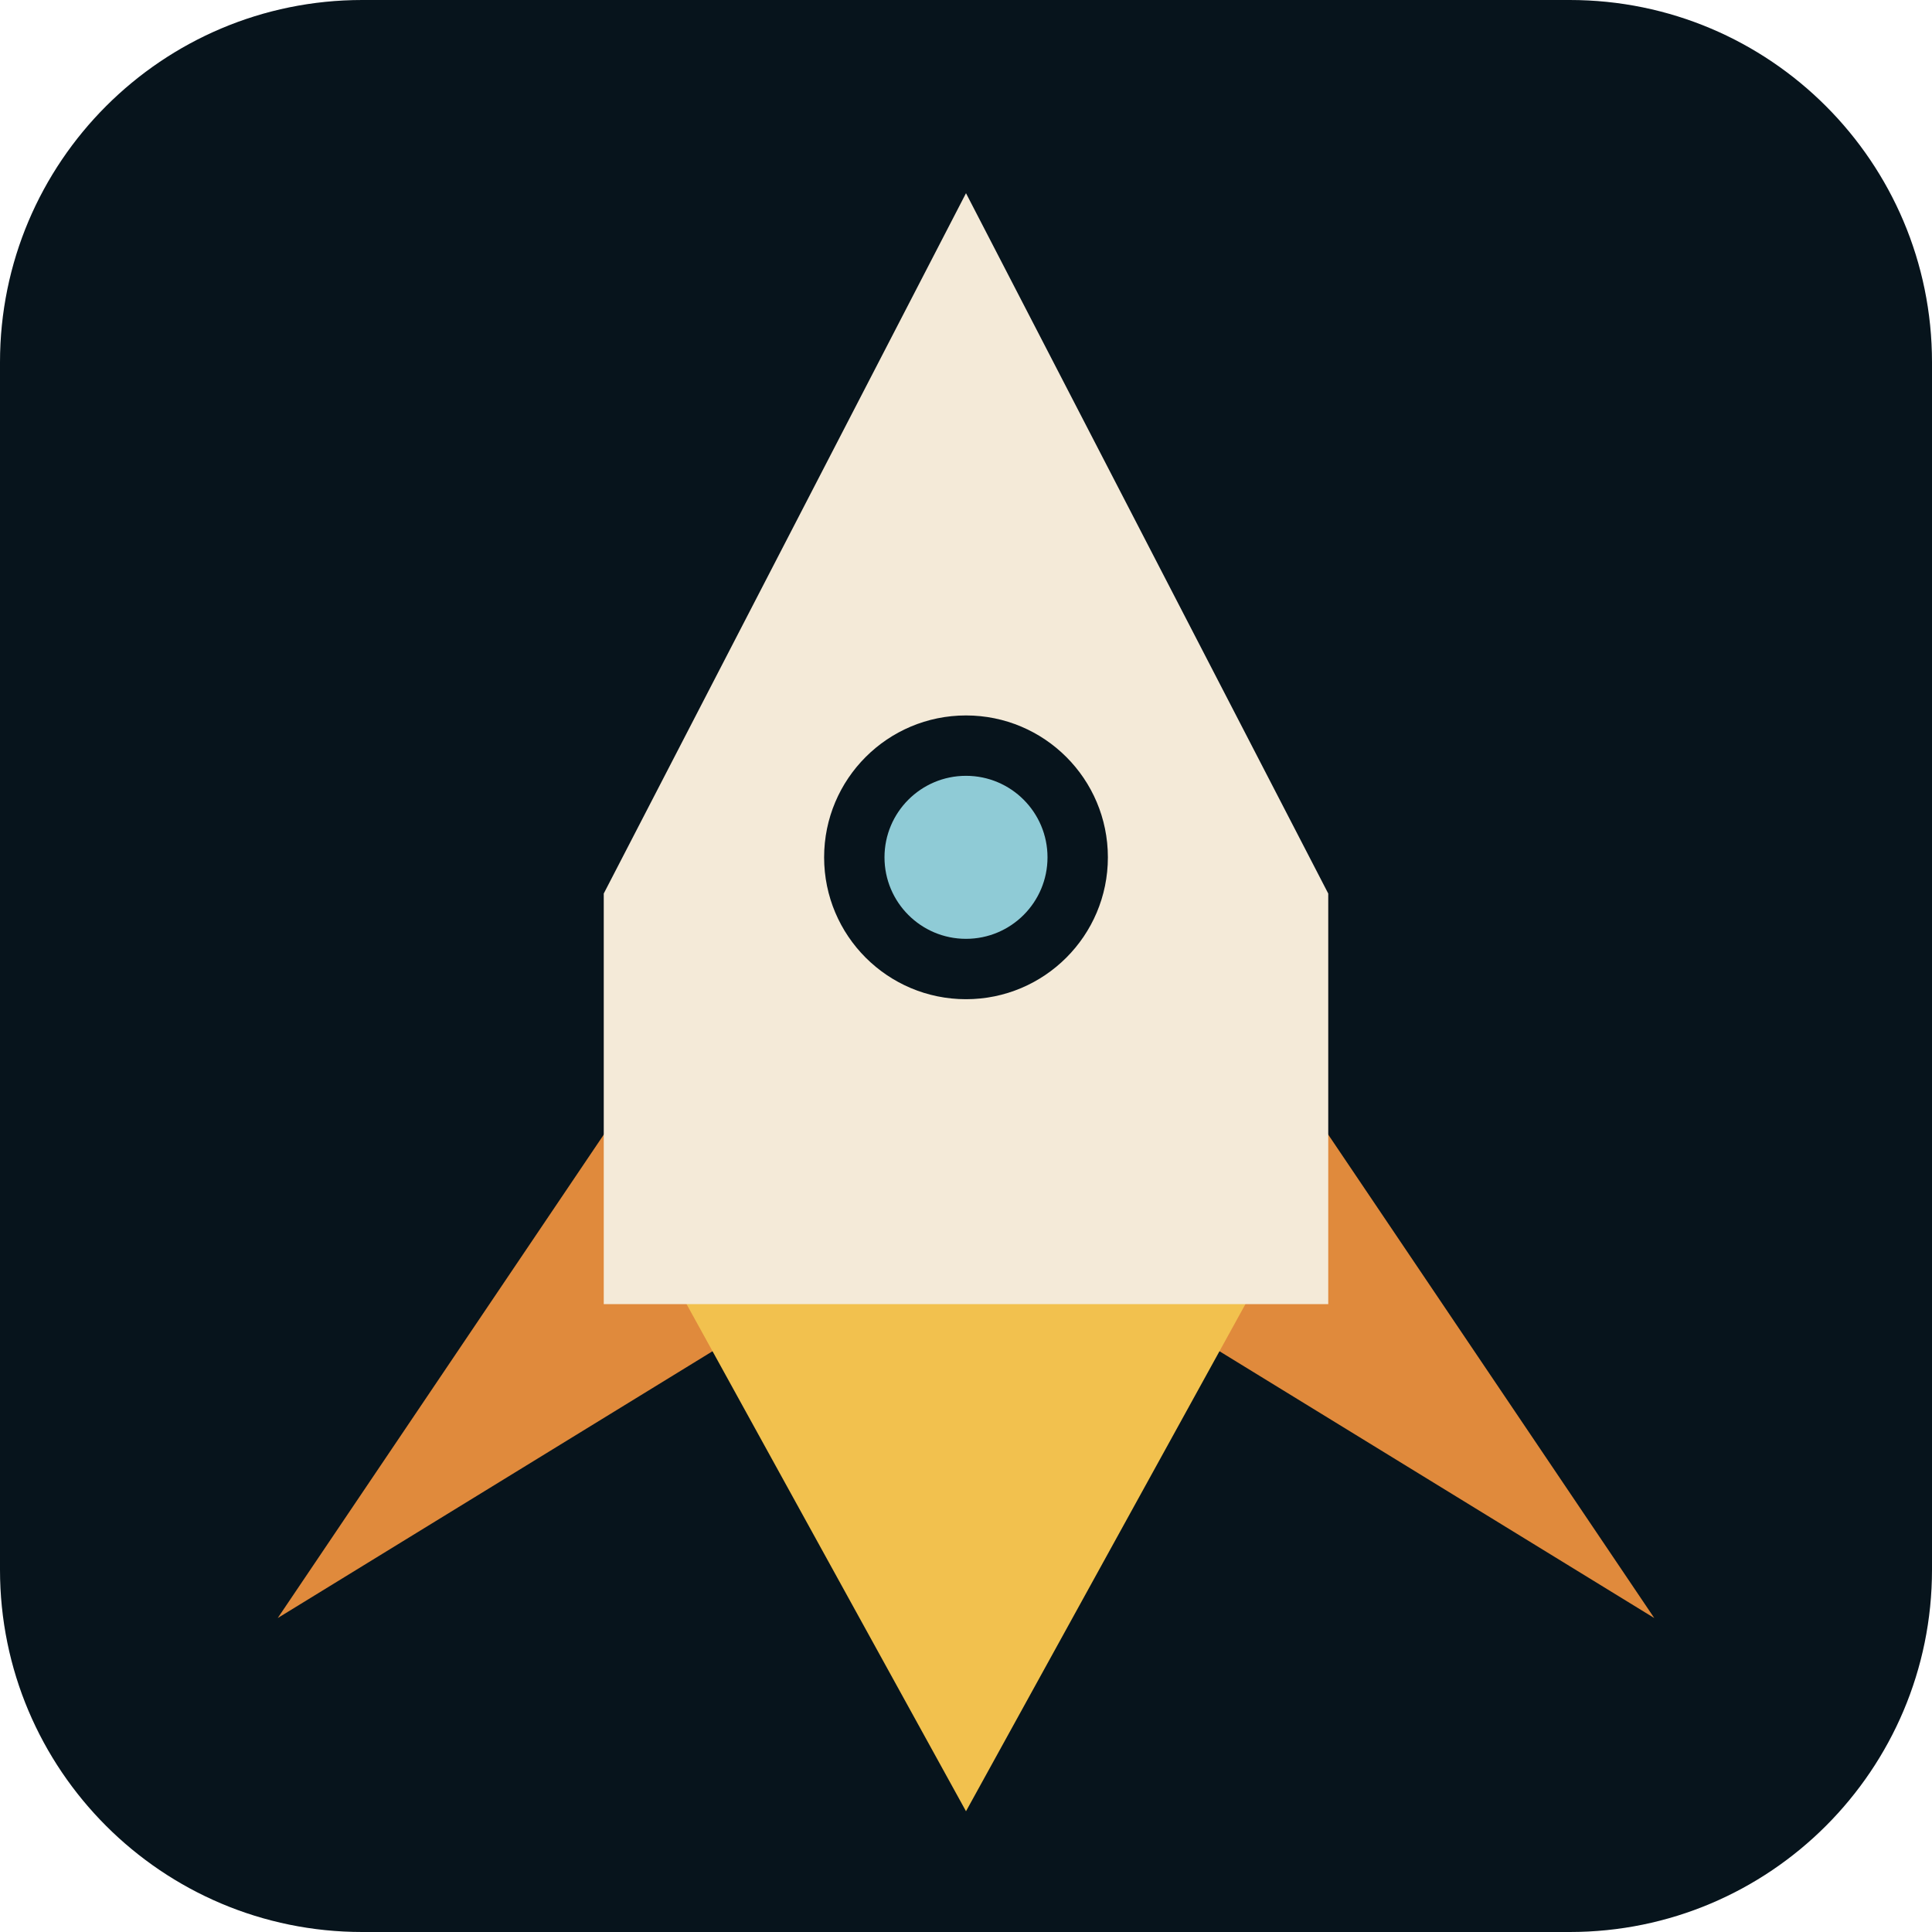
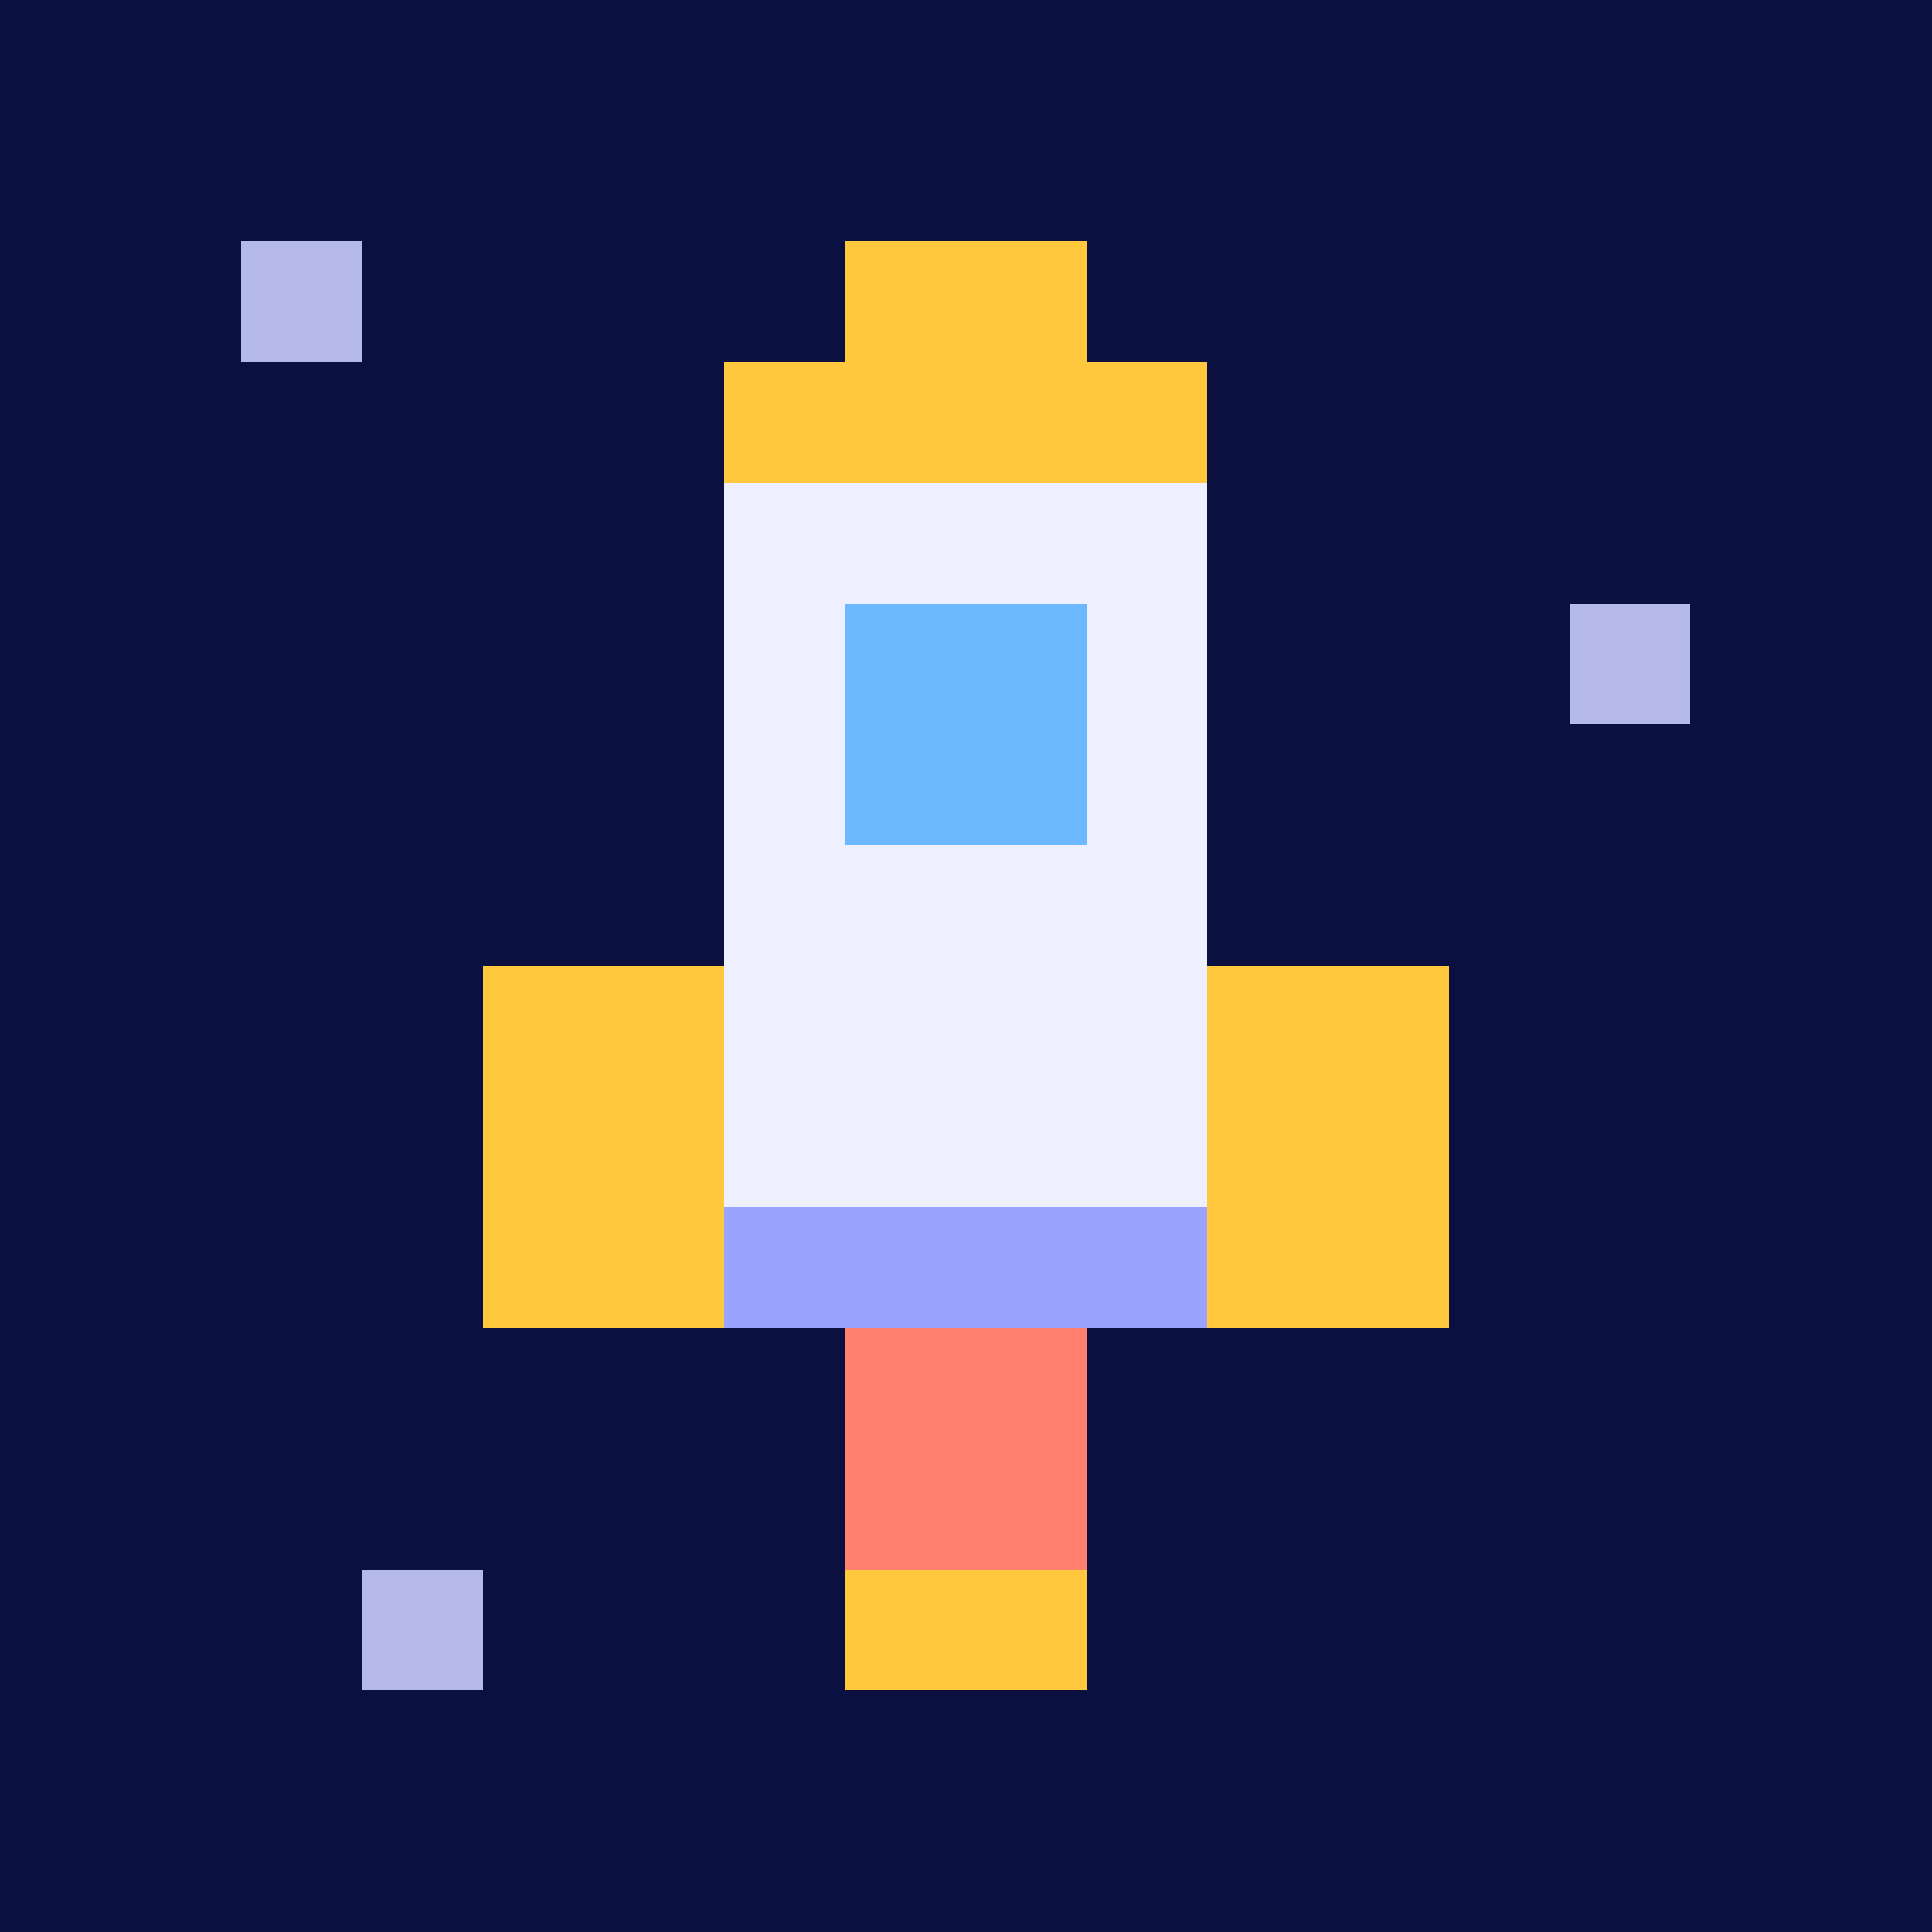
- <svg xmlns="http://www.w3.org/2000/svg" viewBox="0 0 32 32">
-   <rect width="32" height="32" rx="6" fill="#07141C" />
-   <path fill="#E08A3C" d="M10.4 18.2 4.6 26.8 13.4 21.4Z" />
-   <path fill="#E08A3C" d="M21.6 18.2 27.4 26.8 18.6 21.4Z" />
-   <path fill="#F2C14E" d="M16 30 10.6 20.2h10.8Z" />
-   <path fill="#F4EAD8" d="M16 3.2 10 14.8V21.6h12V14.8Z" />
-   <circle cx="16" cy="14.2" r="2.35" fill="#07141C" />
-   <circle cx="16" cy="14.2" r="1.35" fill="#8FCBD6" />
+ <svg xmlns="http://www.w3.org/2000/svg" viewBox="0 0 16 16" shape-rendering="crispEdges">
+   <rect width="16" height="16" fill="#0a1140" />
+   <rect x="7" y="2" width="2" height="1" fill="#ffc83d" />
+   <rect x="6" y="3" width="4" height="1" fill="#ffc83d" />
+   <rect x="6" y="4" width="4" height="6" fill="#eef0ff" />
+   <rect x="7" y="5" width="2" height="2" fill="#6cb9ff" />
+   <rect x="4" y="8" width="2" height="3" fill="#ffc83d" />
+   <rect x="10" y="8" width="2" height="3" fill="#ffc83d" />
+   <rect x="6" y="10" width="4" height="1" fill="#9aa3ff" />
+   <rect x="7" y="11" width="2" height="2" fill="#ff806e" />
+   <rect x="7" y="13" width="2" height="1" fill="#ffc83d" />
+   <rect x="2" y="2" width="1" height="1" fill="#b4b9ea" />
+   <rect x="13" y="5" width="1" height="1" fill="#b4b9ea" />
+   <rect x="3" y="13" width="1" height="1" fill="#b4b9ea" />
</svg>
